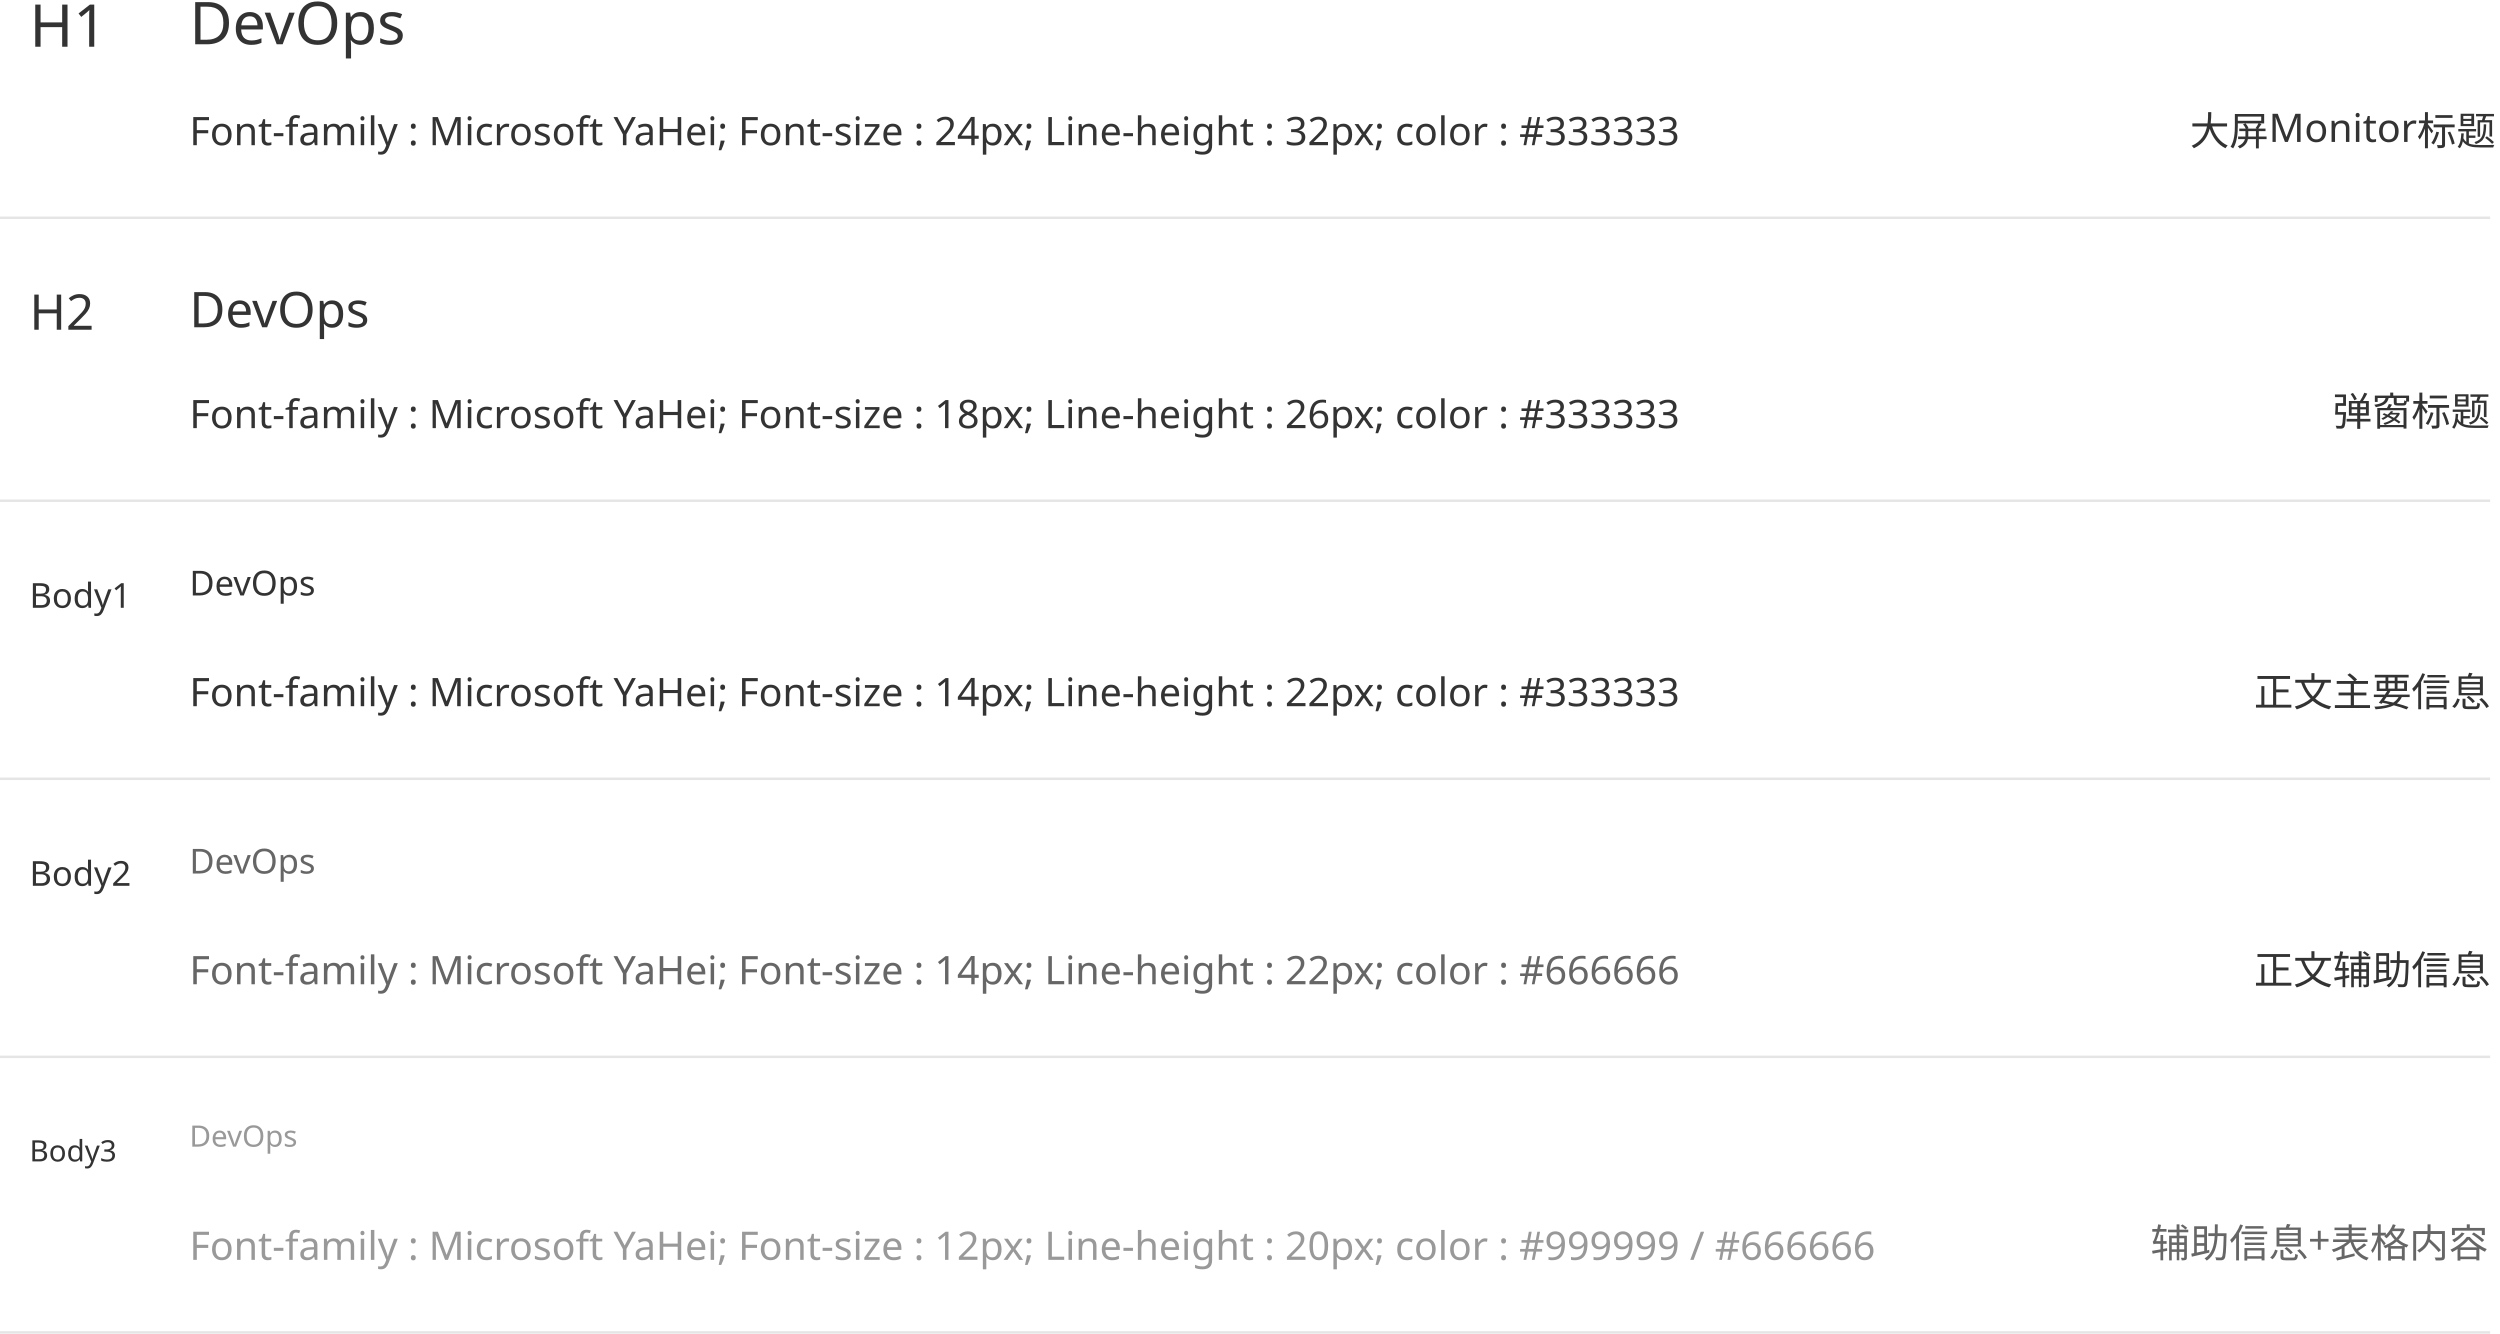
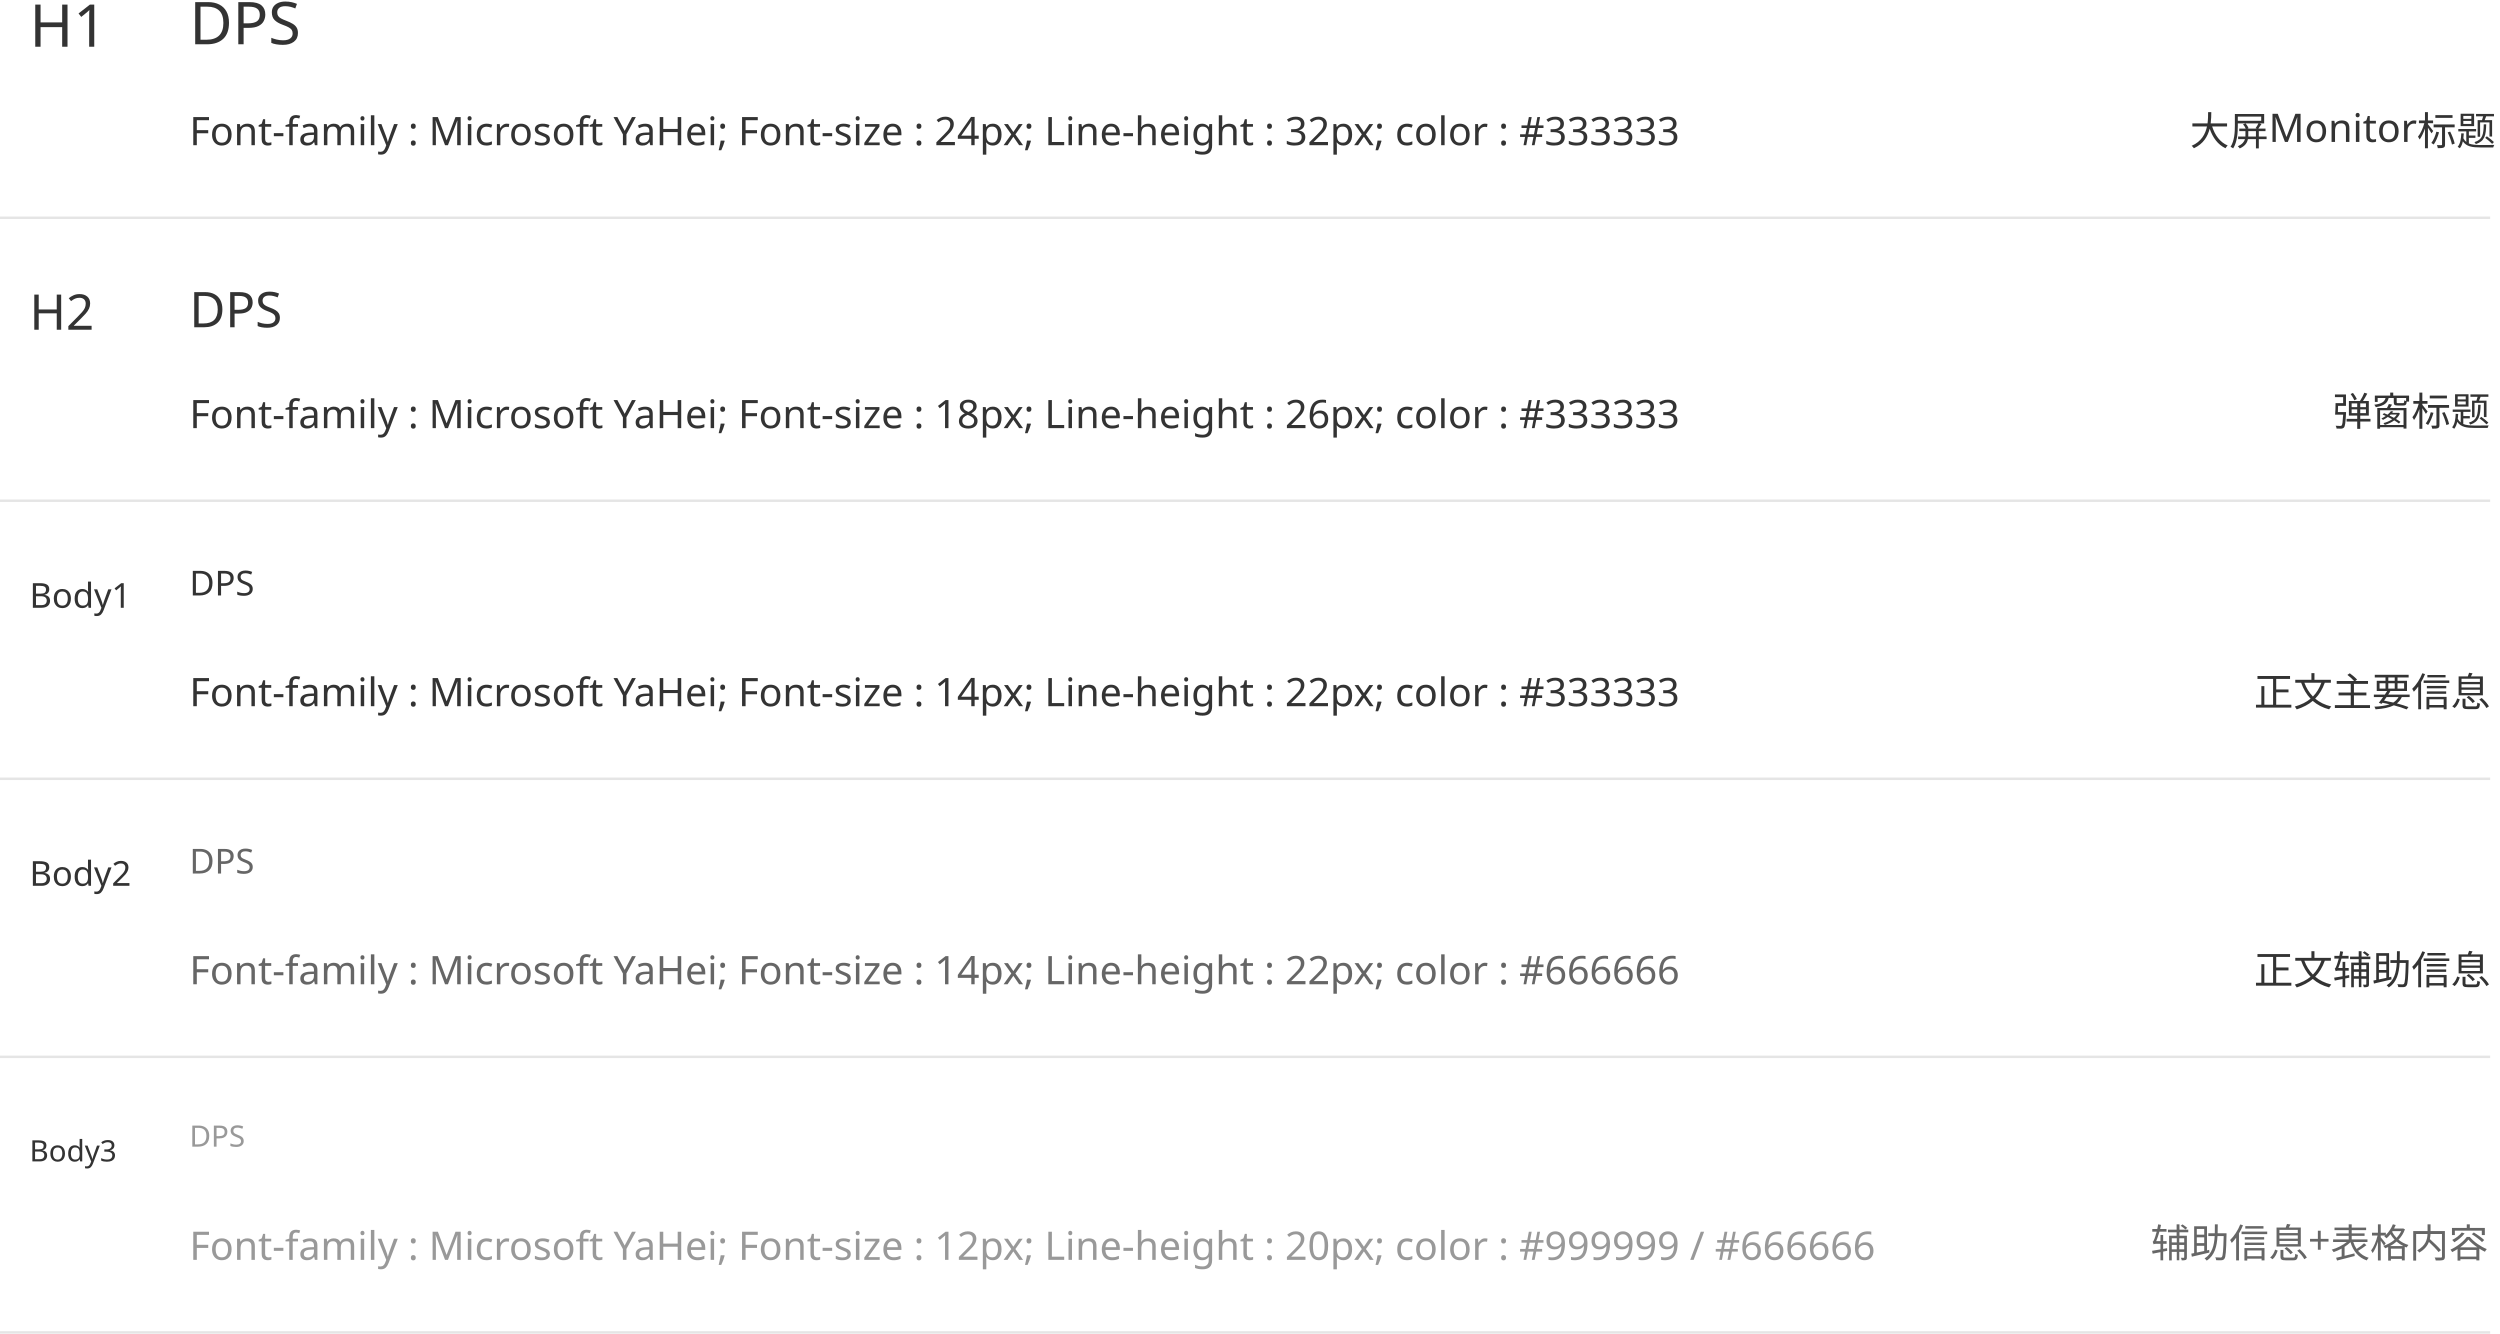
<svg xmlns="http://www.w3.org/2000/svg" width="1016px" height="542px" viewBox="0 0 1016 542" version="1.1">
  <defs />
  <g id="DSHi-Fi" stroke="none" stroke-width="1" fill="none" fill-rule="evenodd">
-     <g id="DevOps-Design---设计---排版" transform="translate(-368, -893)">
+     <g id="DPS-Design---设计---排版" transform="translate(-368, -893)">
      <g id="Group-6" transform="translate(368, 886)">
        <text id="H1" font-family="MicrosoftYaHei, Microsoft YaHei" font-size="24" font-weight="normal" fill="#333333">
          <tspan x="12" y="26">H1</tspan>
        </text>
-         <text id="DevOps" font-family="MicrosoftYaHei, Microsoft YaHei" font-size="24" font-weight="normal" line-spacing="32" fill="#333333">
-           <tspan x="77" y="25">DevOps</tspan>
+         <text id="DPS" font-family="MicrosoftYaHei, Microsoft YaHei" font-size="24" font-weight="normal" line-spacing="32" fill="#333333">
+           <tspan x="77" y="25">DPS</tspan>
        </text>
        <text id="Font-family-:-Micros" font-family="MicrosoftYaHei, Microsoft YaHei" font-size="16" font-weight="normal" fill="#333333">
          <tspan x="77" y="66">Font-family : Microsoft YaHei; Font-size : 24px; Line-height : 32px; color : #333333</tspan>
        </text>
        <rect id="Rectangle-3" fill="#E5E5E5" x="0" y="95" width="1012" height="1" />
        <text id="H2" font-family="MicrosoftYaHei, Microsoft YaHei" font-size="20" font-weight="normal" fill="#333333">
          <tspan x="12" y="141">H2</tspan>
        </text>
-         <text id="DevOps" font-family="MicrosoftYaHei, Microsoft YaHei" font-size="20" font-weight="normal" line-spacing="28" fill="#333333">
-           <tspan x="77" y="140">DevOps</tspan>
+         <text id="DPS" font-family="MicrosoftYaHei, Microsoft YaHei" font-size="20" font-weight="normal" line-spacing="28" fill="#333333">
+           <tspan x="77" y="140">DPS</tspan>
        </text>
        <text id="Font-family-:-Micros" font-family="MicrosoftYaHei, Microsoft YaHei" font-size="16" font-weight="normal" fill="#333333">
          <tspan x="77" y="181">Font-family : Microsoft YaHei; Font-size : 18px; Line-height : 26px; color : #333333</tspan>
        </text>
        <rect id="Rectangle-3" fill="#E5E5E5" x="0" y="210" width="1012" height="1" />
        <text id="Body1" font-family="MicrosoftYaHei, Microsoft YaHei" font-size="14" font-weight="normal" fill="#333333">
          <tspan x="12" y="254">Body1</tspan>
        </text>
-         <text id="DevOps" font-family="MicrosoftYaHei, Microsoft YaHei" font-size="14" font-weight="normal" line-spacing="28" fill="#333333">
-           <tspan x="77" y="249">DevOps</tspan>
+         <text id="DPS" font-family="MicrosoftYaHei, Microsoft YaHei" font-size="14" font-weight="normal" line-spacing="28" fill="#333333">
+           <tspan x="77" y="249">DPS</tspan>
        </text>
        <text id="Font-family-:-Micros" font-family="MicrosoftYaHei, Microsoft YaHei" font-size="16" font-weight="normal" fill="#333333">
          <tspan x="77" y="294">Font-family : Microsoft YaHei; Font-size : 14px; Line-height : 22px; color : #333333</tspan>
        </text>
        <rect id="Rectangle-3" fill="#E5E5E5" x="0" y="323" width="1012" height="1" />
        <text id="Body3" font-family="MicrosoftYaHei, Microsoft YaHei" font-size="12" font-weight="normal" fill="#333333">
          <tspan x="12" y="479">Body3</tspan>
        </text>
-         <text id="DevOps" font-family="MicrosoftYaHei, Microsoft YaHei" font-size="12" font-weight="normal" line-spacing="28" fill="#999999">
-           <tspan x="77" y="473">DevOps</tspan>
+         <text id="DPS" font-family="MicrosoftYaHei, Microsoft YaHei" font-size="12" font-weight="normal" line-spacing="28" fill="#999999">
+           <tspan x="77" y="473">DPS</tspan>
        </text>
        <text id="Font-family-:-Micros" font-family="MicrosoftYaHei, Microsoft YaHei" font-size="16" font-weight="normal" fill="#999999">
          <tspan x="77" y="519">Font-family : Microsoft YaHei; Font-size : 12px; Line-height : 20px; color : #999999 / #666666</tspan>
        </text>
        <rect id="Rectangle-3" fill="#E5E5E5" x="0" y="548" width="1012" height="1" />
        <text id="大屏Monitor标题" font-family="MicrosoftYaHei, Microsoft YaHei" font-size="16" font-weight="normal" fill="#333333">
          <tspan x="890" y="66">大屏Monitor标题</tspan>
        </text>
        <text id="弹窗标题" font-family="MicrosoftYaHei, Microsoft YaHei" font-size="16" font-weight="normal" fill="#333333">
          <tspan x="948" y="180">弹窗标题</tspan>
        </text>
        <text id="正文主要信息" font-family="MicrosoftYaHei, Microsoft YaHei" font-size="16" font-weight="normal" fill="#333333">
          <tspan x="916" y="294">正文主要信息</tspan>
        </text>
        <text id="Body2" font-family="MicrosoftYaHei, Microsoft YaHei" font-size="14" font-weight="normal" fill="#333333">
          <tspan x="12" y="367">Body2</tspan>
        </text>
-         <text id="DevOps-Copy" font-family="MicrosoftYaHei, Microsoft YaHei" font-size="14" font-weight="normal" line-spacing="28" fill="#666666">
-           <tspan x="77" y="362">DevOps</tspan>
+         <text id="DPS-Copy" font-family="MicrosoftYaHei, Microsoft YaHei" font-size="14" font-weight="normal" line-spacing="28" fill="#666666">
+           <tspan x="77" y="362">DPS</tspan>
        </text>
        <text id="Font-family-:-Micros" font-family="MicrosoftYaHei, Microsoft YaHei" font-size="16" font-weight="normal" fill="#666666">
          <tspan x="77" y="407">Font-family : Microsoft YaHei; Font-size : 14px; Line-height : 22px; color : #666666</tspan>
        </text>
        <rect id="Rectangle-3-Copy" fill="#E5E5E5" x="0" y="436" width="1012" height="1" />
        <text id="正文辅助信息" font-family="MicrosoftYaHei, Microsoft YaHei" font-size="16" font-weight="normal" fill="#333333">
          <tspan x="916" y="407">正文辅助信息</tspan>
        </text>
        <text id="辅助信息+表格内容" font-family="MicrosoftYaHei, Microsoft YaHei" font-size="16" font-weight="normal" fill="#666666">
          <tspan x="874" y="518">辅助信息+表格内容</tspan>
        </text>
      </g>
    </g>
  </g>
</svg>
